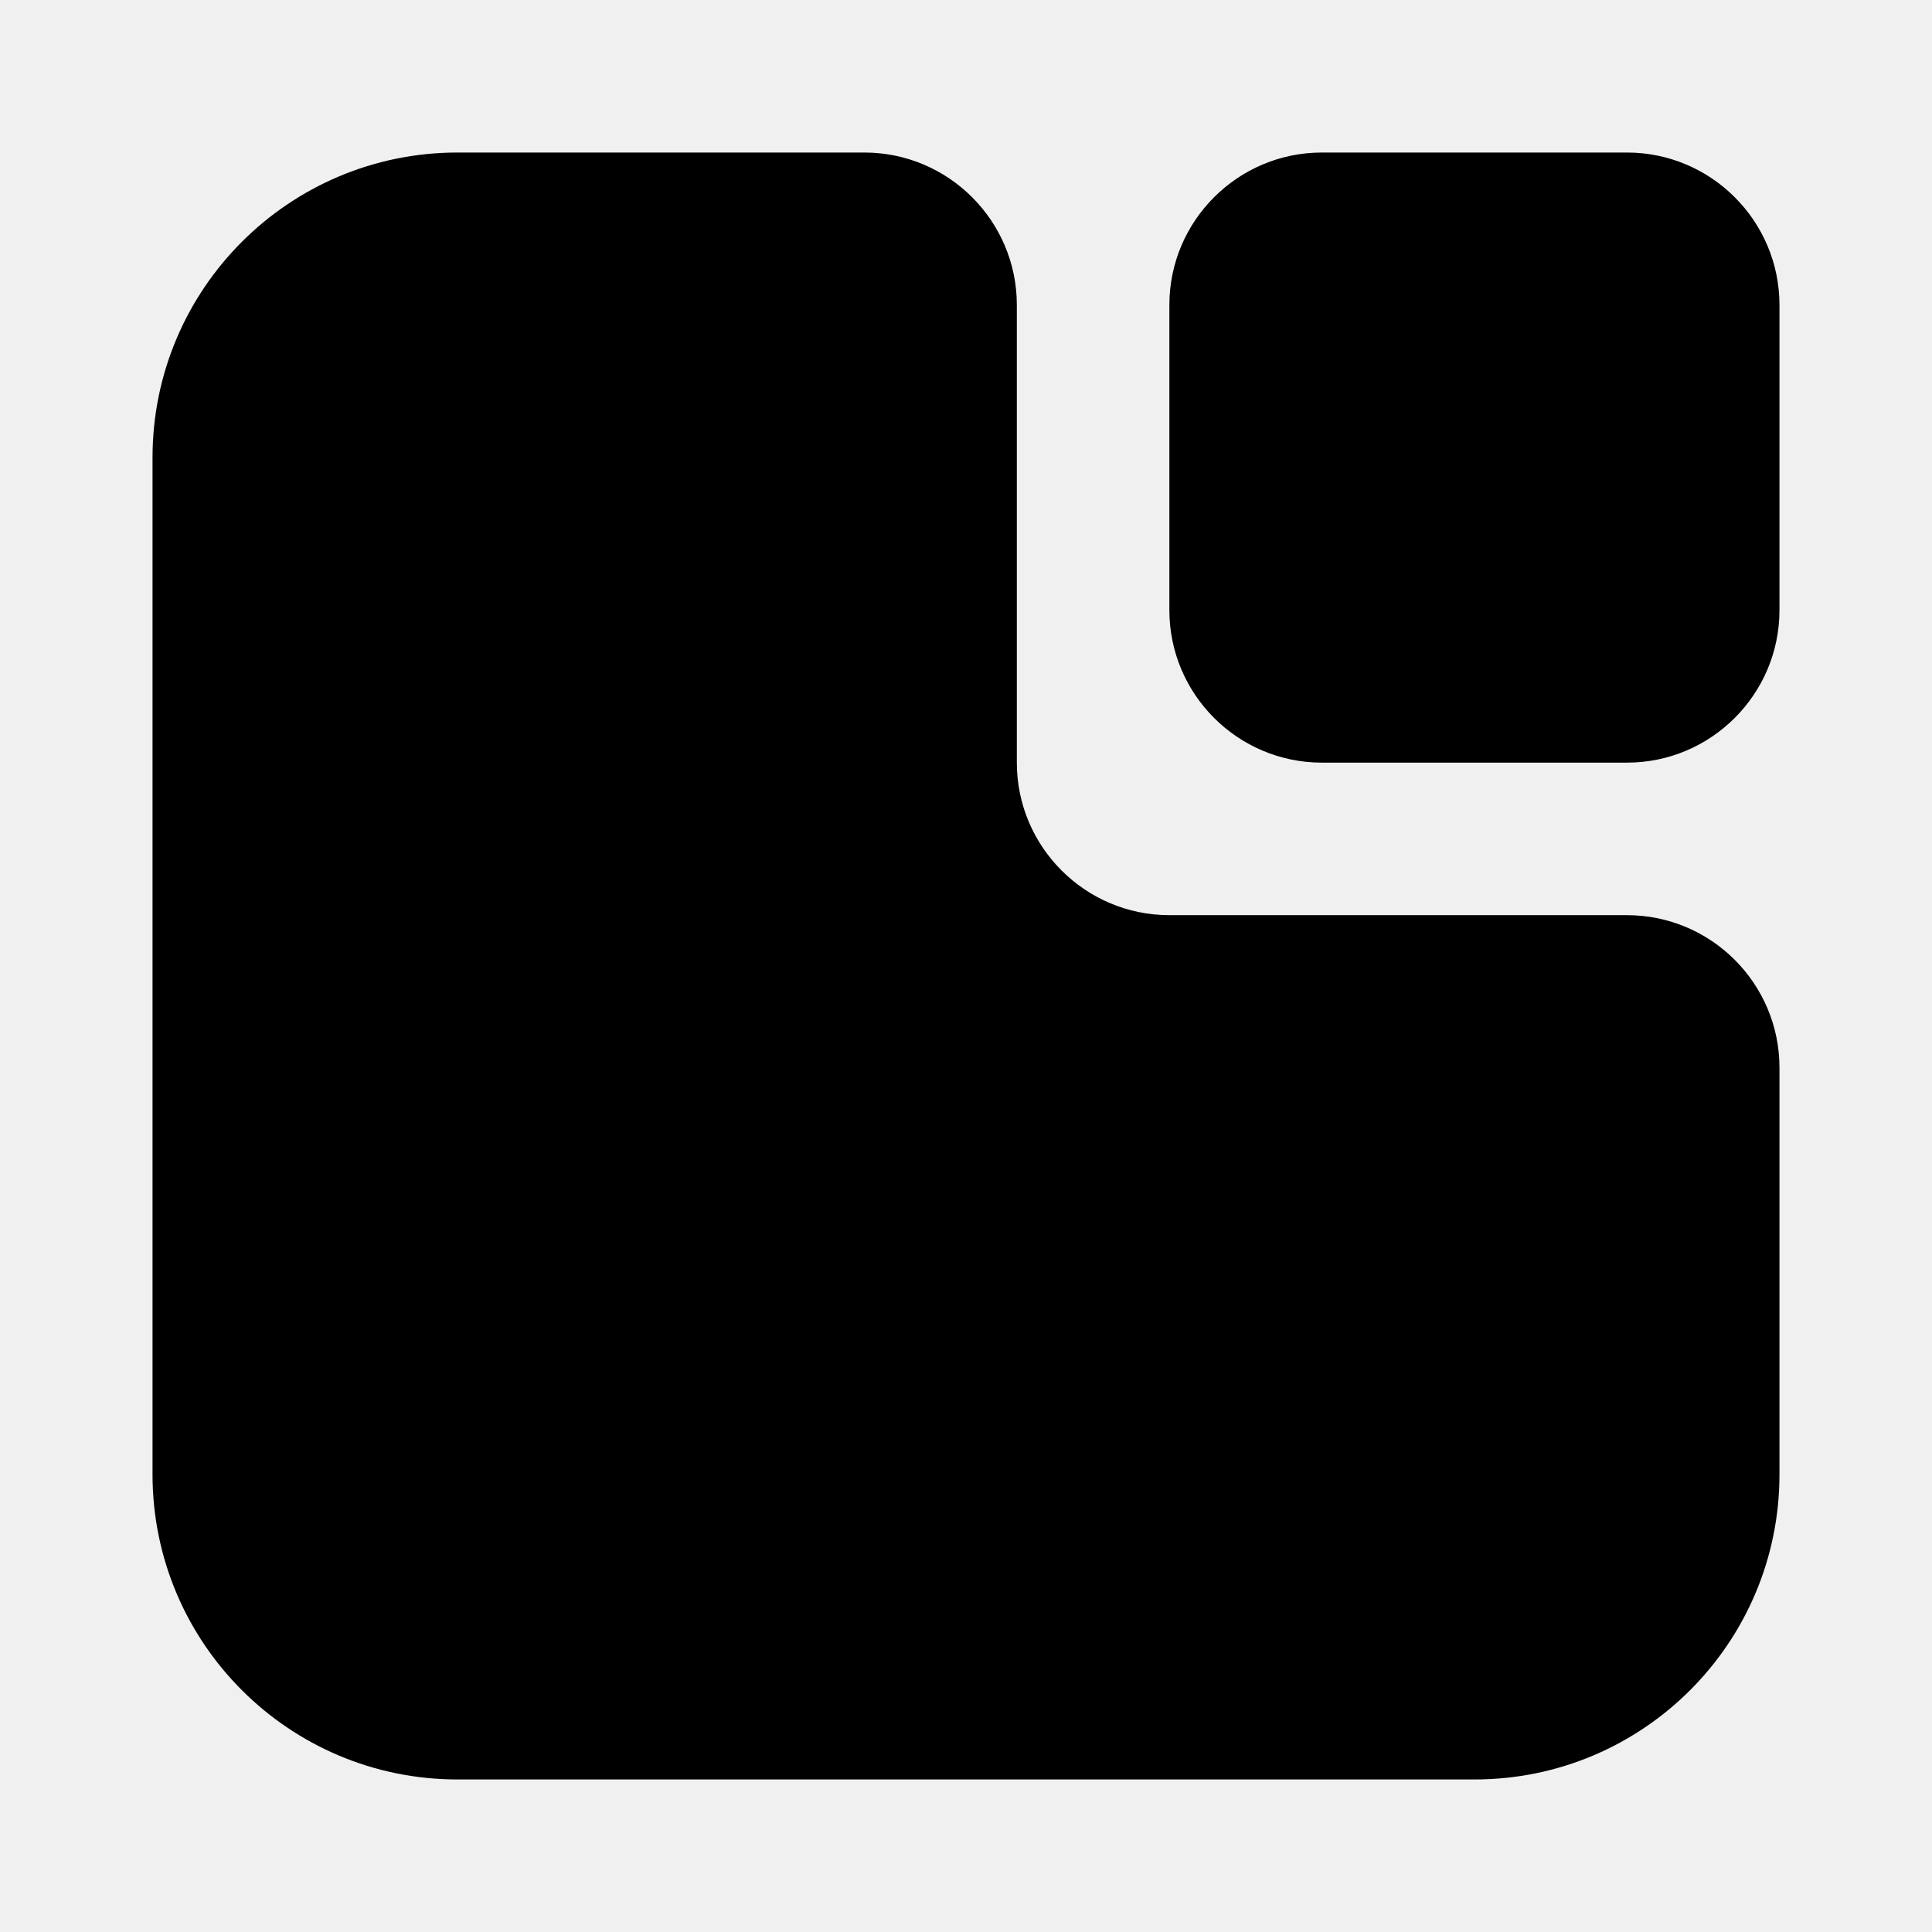
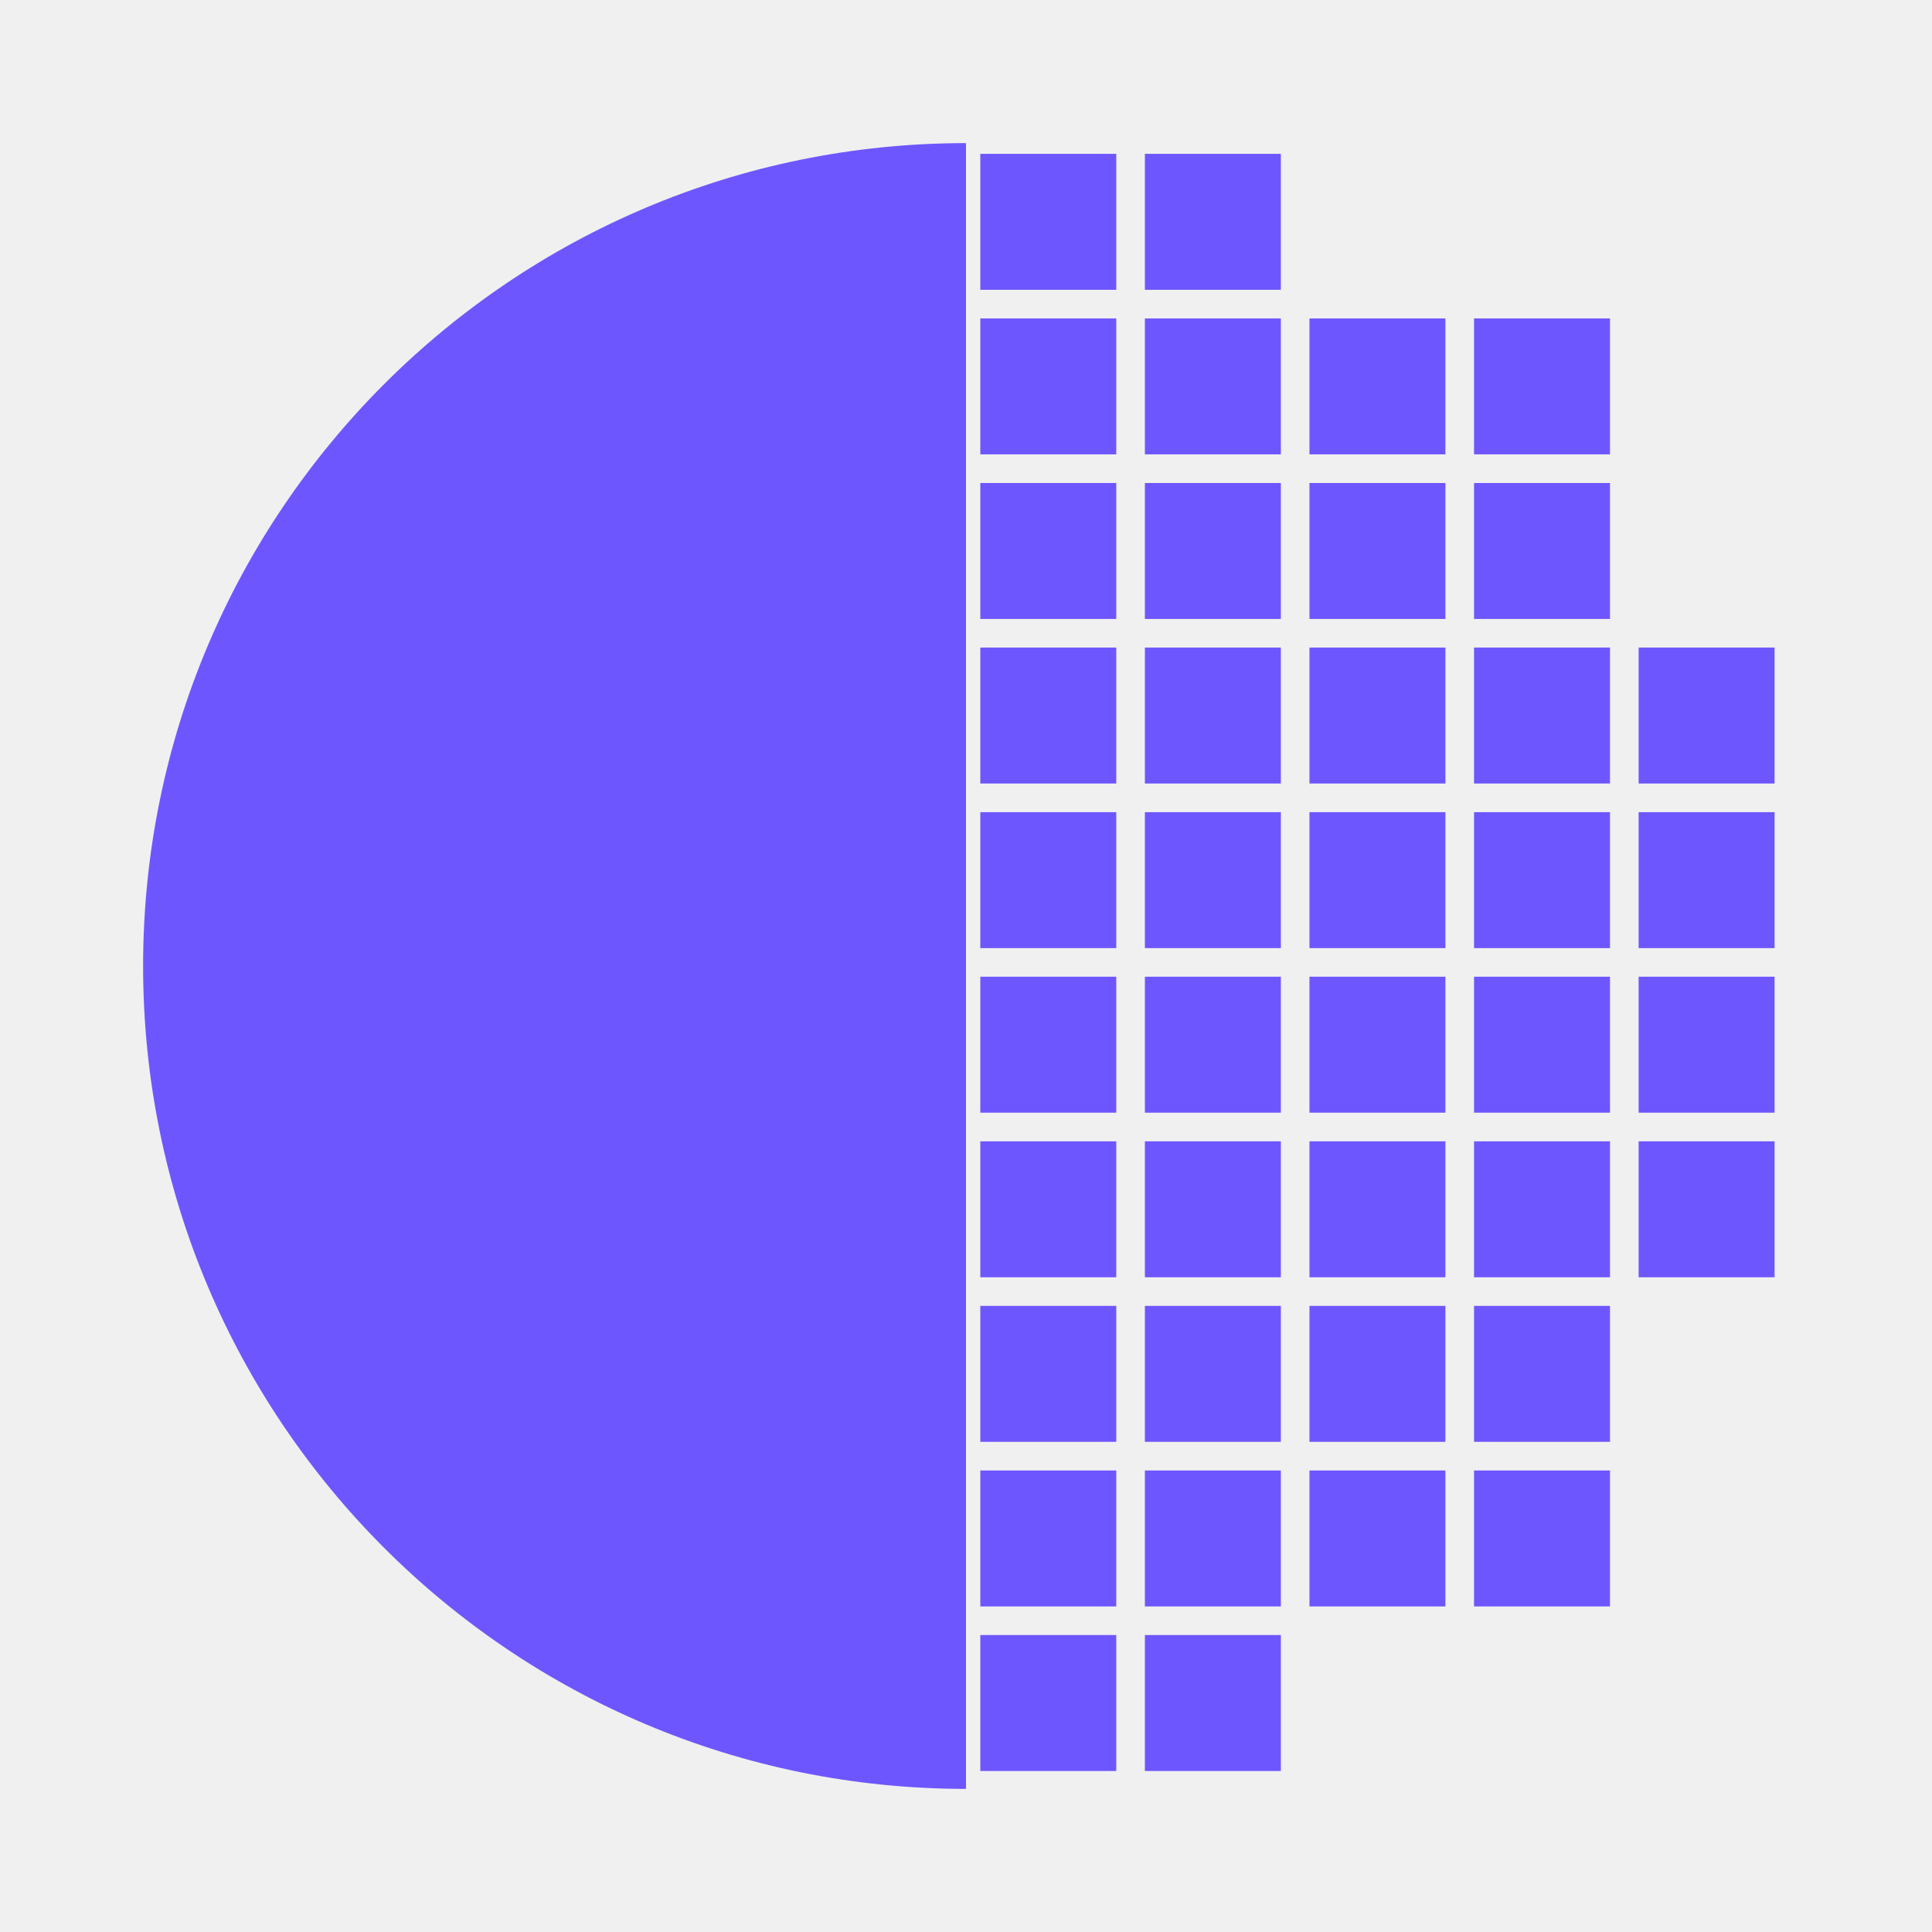
- <svg xmlns="http://www.w3.org/2000/svg" viewBox="-6 -6 76 76">
-   <style>path{fill:#000}@media (prefers-color-scheme:dark){path{fill:#fff}}</style>
-   <path d="M0 12C0 5.37 5.37 0 12 0L28 0C31.31 0 34 2.69 34 6L34 24C34 27.31 36.69 30 40 30L58 30C61.31 30 64 32.69 64 36L64 52C64 58.63 58.63 64 52 64L12 64C5.37 64 0 58.63 0 52ZM40 6C40 2.69 42.69 0 46 0L58 0C61.31 0 64 2.69 64 6L64 18C64 21.31 61.31 24 58 24L46 24C42.69 24 40 21.31 40 18Z" />
+ <svg xmlns="http://www.w3.org/2000/svg" viewBox="-4 -4 108 108">
+   <style>path{fill:#6E56FF}@media (prefers-color-scheme:dark){path{fill:#fff}}</style>
+   <path d="M50 4A46 46 0 0 0 50 96ZM50.8 4.6h7.6v7.6h-7.6ZM50.8 13.8h7.6v7.6h-7.6ZM50.8 23h7.6v7.6h-7.6ZM50.8 32.2h7.6v7.6h-7.6ZM50.8 41.4h7.6v7.6h-7.6ZM50.8 50.6h7.6v7.6h-7.6ZM50.8 59.8h7.6v7.6h-7.6ZM50.8 69h7.6v7.6h-7.6ZM50.8 78.2h7.6v7.6h-7.6ZM50.8 87.4h7.6v7.6h-7.6ZM60 4.6h7.6v7.6h-7.6ZM60 13.8h7.6v7.6h-7.6ZM60 23h7.6v7.6h-7.6ZM60 32.2h7.6v7.6h-7.6ZM60 41.4h7.6v7.6h-7.6ZM60 50.6h7.6v7.6h-7.6ZM60 59.8h7.6v7.6h-7.6ZM60 69h7.6v7.6h-7.6ZM60 78.2h7.6v7.6h-7.6ZM60 87.4h7.6v7.6h-7.6ZM69.2 13.8h7.6v7.6h-7.6ZM69.2 23h7.6v7.6h-7.6ZM69.2 32.2h7.6v7.6h-7.6ZM69.2 41.4h7.6v7.6h-7.6ZM69.2 50.6h7.6v7.6h-7.6ZM69.2 59.8h7.6v7.6h-7.6ZM69.2 69h7.6v7.6h-7.6ZM69.2 78.2h7.6v7.6h-7.6ZM78.4 13.8h7.6v7.6h-7.6ZM78.4 23h7.6v7.6h-7.6ZM78.4 32.2h7.6v7.6h-7.6ZM78.4 41.4h7.6v7.6h-7.6ZM78.4 50.6h7.6v7.6h-7.6ZM78.4 59.8h7.6v7.6h-7.6ZM78.4 69h7.6v7.6h-7.6ZM78.4 78.2h7.6v7.6h-7.6ZM87.6 32.2h7.6v7.6h-7.6ZM87.6 41.4h7.6v7.6h-7.6ZM87.6 50.6h7.6v7.6h-7.6ZM87.6 59.8h7.6v7.6h-7.6Z" />
</svg>
